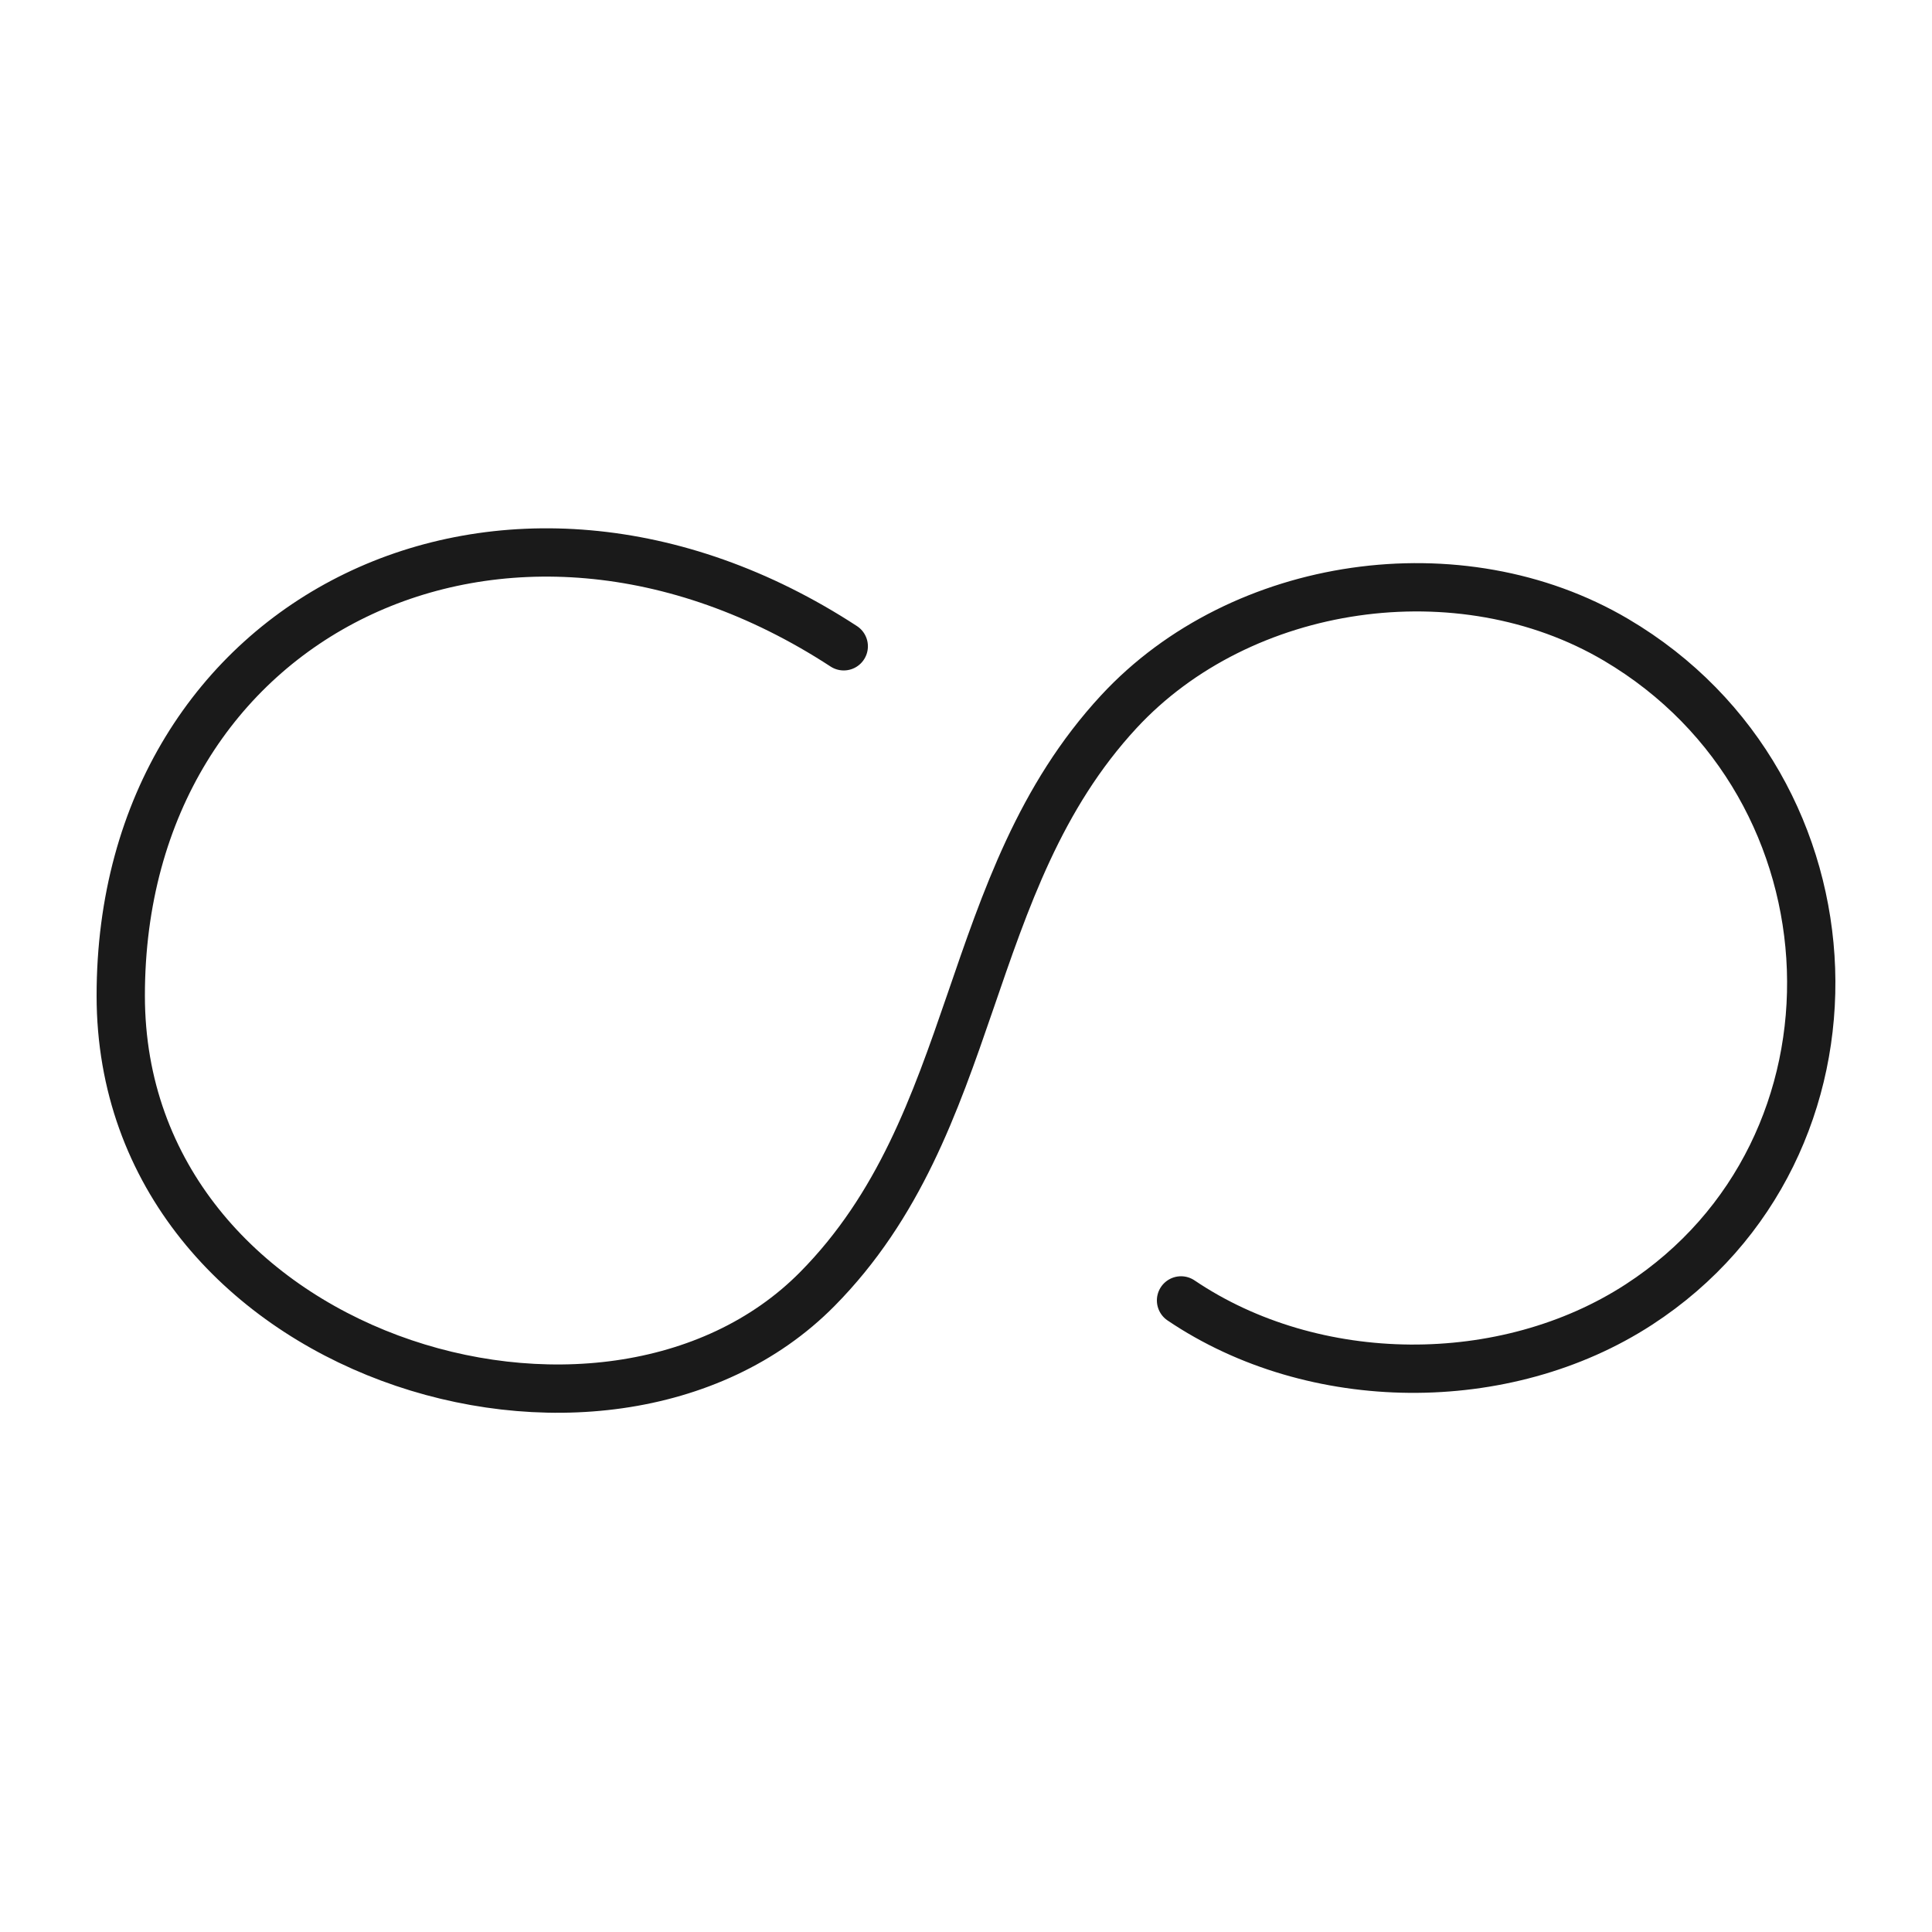
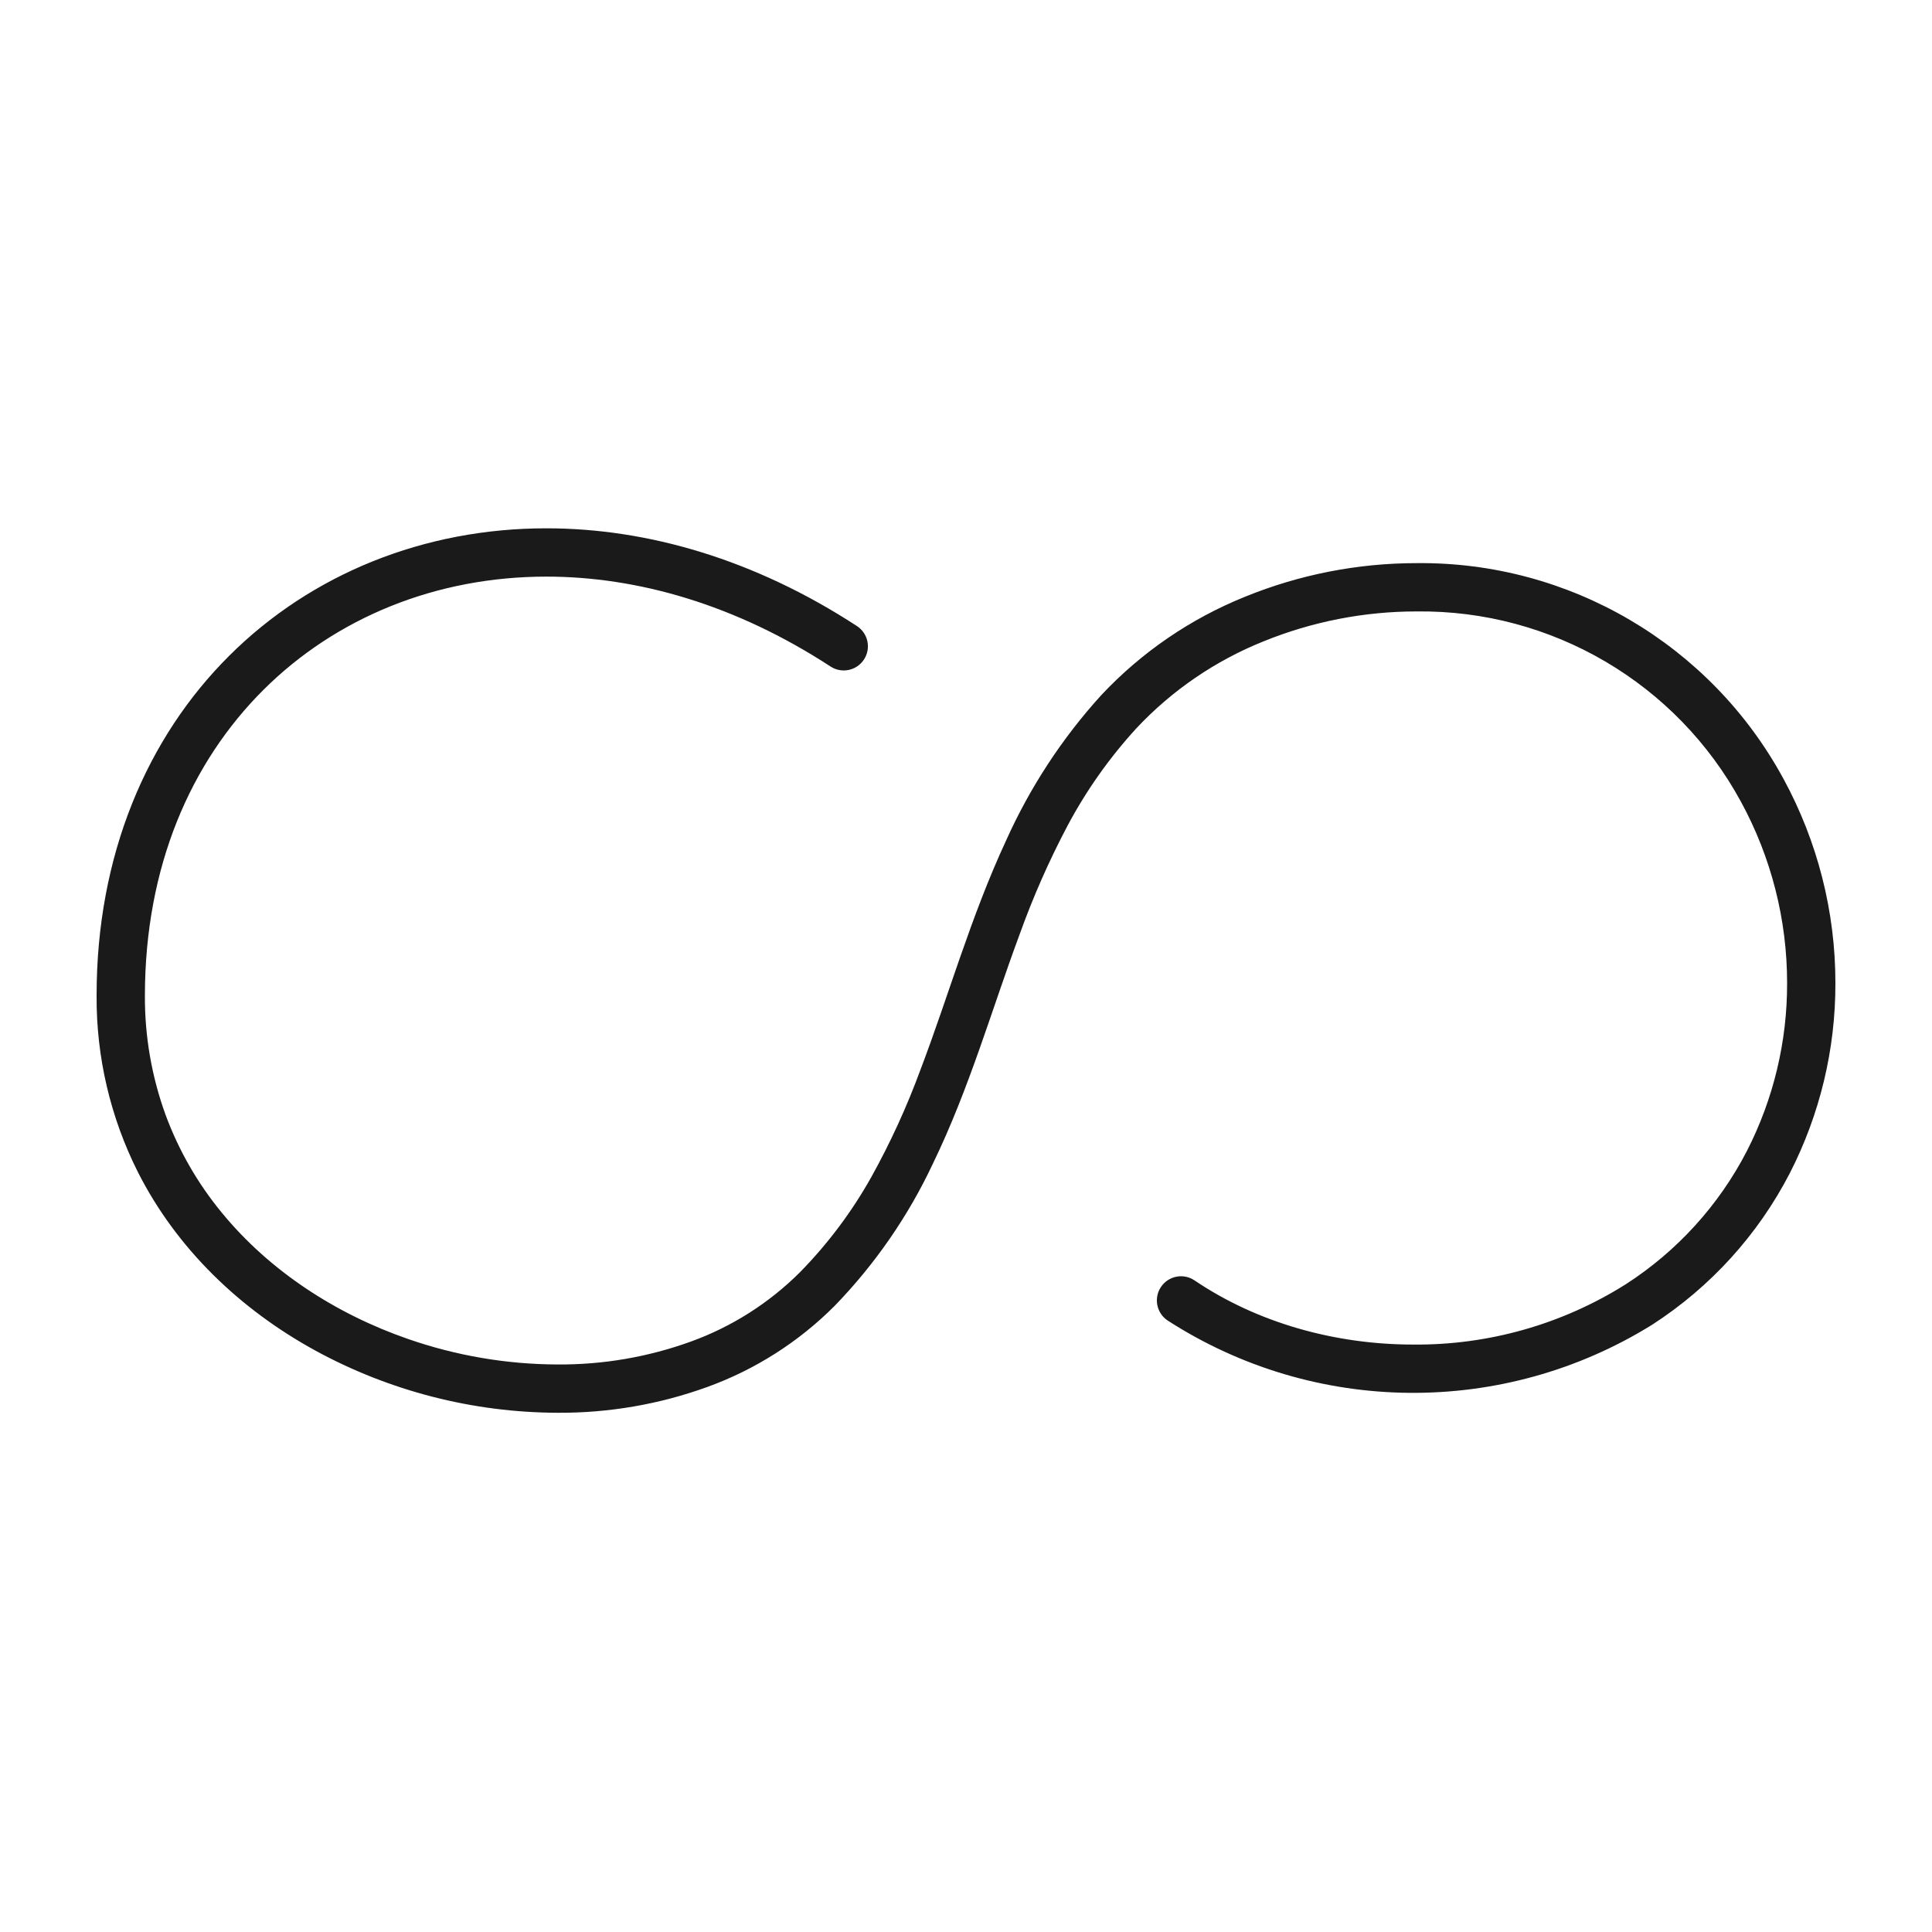
<svg xmlns="http://www.w3.org/2000/svg" viewBox="0 0 320 320">
  <defs>
-     <style>.a{fill:none;stroke:#1a1a1a;stroke-linecap:round;stroke-linejoin:round;stroke-width:8px;}</style>
+     <style>.a{fill:#1a1a1a;}</style>
  </defs>
-   <path class="a" d="M195.616,215.389c22.005,14.872,53.708,15.062,75.839.682,39.708-25.801,37.564-85.692-3.78-110.094-25.799-15.227-62.094-9.985-82.353,11.894-26.221,28.317-22.841,68.202-49.947,95.633C100.329,248.972,20.014,224.716,20,164.923c-.015-63.187,63.807-94.361,119.752-57.876" />
+   <path class="a" d="M193.376,218.703a75.026,75.026,0,0,0,80.258.723A65.856,65.856,0,0,0,296.456,194.3,68.658,68.658,0,0,0,304,162.828a70.681,70.681,0,0,0-8.618-33.862,68.308,68.308,0,0,0-60.738-35.693,75.288,75.288,0,0,0-28.408,5.559,66.974,66.974,0,0,0-23.849,16.322,91.622,91.622,0,0,0-15.746,24.061c-5.866,12.622-9.522,25.729-14.204,38.022a126.224,126.224,0,0,1-8.111,17.705,74.62,74.62,0,0,1-11.797,15.752,49.383,49.383,0,0,1-18.142,11.528A63.586,63.586,0,0,1,92.35,226a76.069,76.069,0,0,1-24.722-4.208c-12.009-4.151-22.964-11.286-30.846-20.88a55.844,55.844,0,0,1-9.339-16.207A56.95,56.95,0,0,1,24,164.922v-.021c.015-21.407,7.6-38.636,19.626-50.633,12.039-11.985,28.602-18.756,46.873-18.763,15.077.002,31.32,4.625,47.069,14.893a4,4,0,1,0,4.37-6.701c-16.935-11.048-34.719-16.194-51.439-16.192C70.247,87.498,51.56,95.066,37.98,108.6,24.388,122.12,15.985,141.589,16,164.901v.023a64.102,64.102,0,0,0,6.831,29.194c6.504,12.845,17.07,22.814,29.365,29.56A84.351,84.351,0,0,0,92.35,233.999a71.56,71.56,0,0,0,24.815-4.276A57.392,57.392,0,0,0,138.22,216.316a86.887,86.887,0,0,0,16.305-23.597c6.054-12.485,9.756-25.581,14.368-37.987a138.904,138.904,0,0,1,7.923-17.966,78.642,78.642,0,0,1,11.441-16.178,58.985,58.985,0,0,1,21.01-14.354,67.306,67.306,0,0,1,25.377-4.962,60.309,60.309,0,0,1,53.719,31.532A62.689,62.689,0,0,1,296,162.828a60.662,60.662,0,0,1-6.654,27.804,57.836,57.836,0,0,1-20.071,22.085,64.912,64.912,0,0,1-35.185,9.985c-12.913.004-25.819-3.58-36.235-10.627a4,4,0,1,0-4.48,6.628Z" />
</svg>
